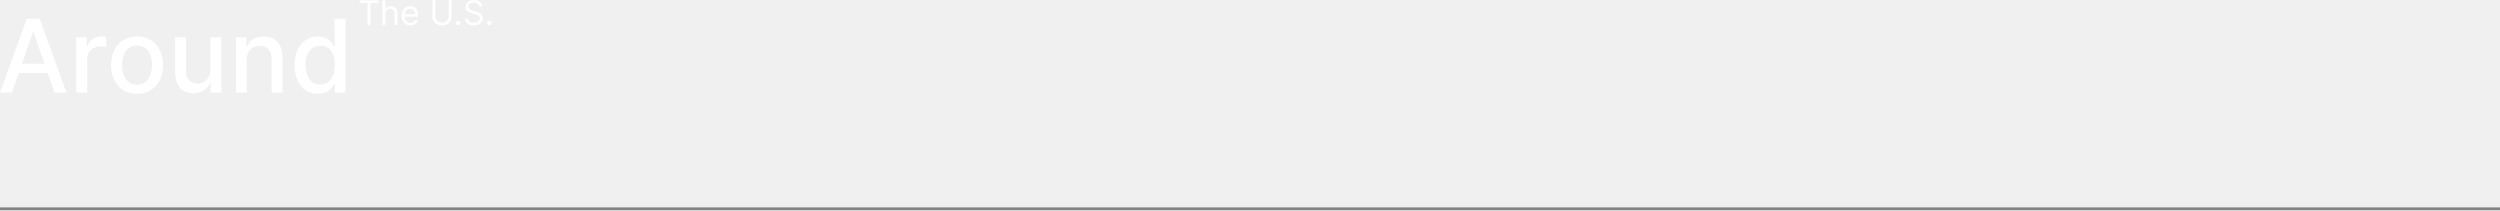
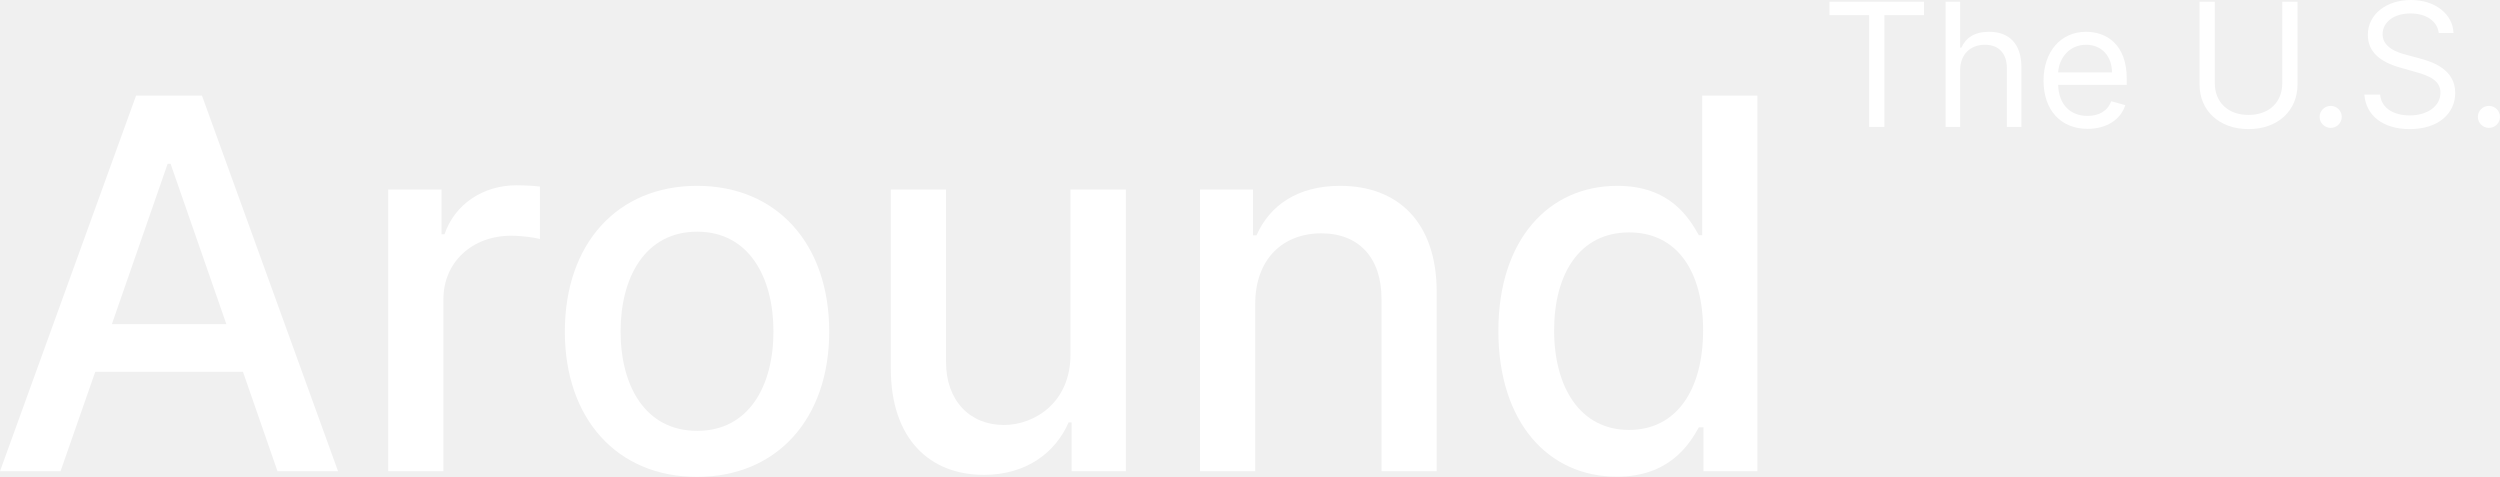
- <svg xmlns="http://www.w3.org/2000/svg" width="880" height="74" viewBox="0 0 880 74" fill="none">
-   <line opacity="0.7" x1="-4.37114e-08" y1="73.5" x2="880" y2="73.5" stroke="#545454" />
+ <svg xmlns="http://www.w3.org/2000/svg" width="173" height="33" viewBox="0 0 173 33" fill="none">
  <path d="M4.19 32.607L6.592 25.728H16.813L19.202 32.607H23.392L13.976 6.616H9.416L0 32.607H4.19ZM7.742 22.429L11.6 11.337H11.805L15.663 22.429H7.742Z" fill="white" />
  <path d="M26.864 32.607H30.684V20.703C30.684 18.152 32.664 16.312 35.372 16.312C36.164 16.312 37.059 16.451 37.365 16.54V12.911C36.982 12.86 36.228 12.822 35.743 12.822C33.443 12.822 31.476 14.116 30.76 16.21H30.556V13.114H26.864V32.607Z" fill="white" />
  <path d="M48.234 33C53.766 33 57.382 28.977 57.382 22.949C57.382 16.883 53.766 12.86 48.234 12.86C42.702 12.86 39.087 16.883 39.087 22.949C39.087 28.977 42.702 33 48.234 33ZM48.247 29.815C44.631 29.815 42.945 26.68 42.945 22.936C42.945 19.205 44.631 16.033 48.247 16.033C51.837 16.033 53.523 19.205 53.523 22.936C53.523 26.68 51.837 29.815 48.247 29.815Z" fill="white" />
  <path d="M74.076 24.523C74.089 27.835 71.61 29.409 69.464 29.409C67.1 29.409 65.465 27.708 65.465 25.056V13.114H61.645V25.512C61.645 30.348 64.315 32.86 68.084 32.86C71.035 32.86 73.041 31.312 73.948 29.231H74.153V32.607H77.909V13.114H74.076V24.523Z" fill="white" />
  <path d="M86.861 21.033C86.861 17.924 88.777 16.147 91.435 16.147C94.028 16.147 95.6 17.835 95.6 20.665V32.607H99.419V20.208C99.419 15.385 96.749 12.86 92.738 12.86C89.787 12.86 87.858 14.218 86.951 16.286H86.708V13.114H83.041V32.607H86.861V21.033Z" fill="white" />
  <path d="M111.888 32.987C115.466 32.987 116.871 30.817 117.561 29.573H117.88V32.607H121.611V6.616H117.791V16.274H117.561C116.871 15.068 115.568 12.86 111.914 12.86C107.174 12.86 103.687 16.578 103.687 22.898C103.687 29.206 107.123 32.987 111.888 32.987ZM112.732 29.751C109.321 29.751 107.545 26.769 107.545 22.86C107.545 18.989 109.282 16.083 112.732 16.083C116.066 16.083 117.855 18.786 117.855 22.86C117.855 26.959 116.028 29.751 112.732 29.751Z" fill="white" />
  <path d="M126.6 1.049H129.343V8.782H130.399V1.049H133.141V0.118H126.6V1.049Z" fill="white" />
  <path d="M135.64 4.873C135.64 3.74 136.368 3.097 137.36 3.097C138.306 3.097 138.876 3.689 138.876 4.721V8.782H139.881V4.653C139.881 2.982 138.987 2.2 137.65 2.2C136.619 2.2 136.032 2.627 135.725 3.3H135.64V0.118H134.635V8.782H135.64V4.873Z" fill="white" />
  <path d="M144.463 8.917C145.791 8.917 146.762 8.257 147.069 7.276L146.098 7.005C145.842 7.682 145.25 8.021 144.463 8.021C143.283 8.021 142.47 7.263 142.423 5.872H147.171V5.449C147.171 3.029 145.723 2.2 144.36 2.2C142.589 2.2 141.413 3.587 141.413 5.584C141.413 7.581 142.572 8.917 144.463 8.917ZM142.423 5.009C142.491 3.998 143.211 3.097 144.36 3.097C145.451 3.097 146.149 3.909 146.149 5.009H142.423Z" fill="white" />
  <path d="M157.932 0.118V5.77C157.932 7.039 157.055 7.953 155.599 7.953C154.142 7.953 153.265 7.039 153.265 5.77V0.118H152.209V5.855C152.209 7.631 153.546 8.934 155.599 8.934C157.651 8.934 158.988 7.631 158.988 5.855V0.118H157.932Z" fill="white" />
  <path d="M161.284 8.85C161.705 8.85 162.05 8.507 162.05 8.088C162.05 7.669 161.705 7.327 161.284 7.327C160.862 7.327 160.517 7.669 160.517 8.088C160.517 8.507 160.862 8.85 161.284 8.85Z" fill="white" />
  <path d="M168.76 2.284H169.782C169.735 0.977 168.521 0 166.835 0C165.165 0 163.854 0.964 163.854 2.42C163.854 3.587 164.705 4.281 166.068 4.67L167.141 4.975C168.061 5.229 168.879 5.55 168.879 6.413C168.879 7.361 167.959 7.987 166.75 7.987C165.71 7.987 164.791 7.53 164.705 6.548H163.615C163.717 7.97 164.876 8.934 166.75 8.934C168.76 8.934 169.901 7.834 169.901 6.43C169.901 4.806 168.351 4.281 167.448 4.044L166.562 3.807C165.915 3.638 164.876 3.3 164.876 2.369C164.876 1.54 165.642 0.931 166.801 0.931C167.857 0.931 168.657 1.43 168.76 2.284Z" fill="white" />
  <path d="M172.233 8.85C172.655 8.85 173 8.507 173 8.088C173 7.669 172.655 7.327 172.233 7.327C171.812 7.327 171.467 7.669 171.467 8.088C171.467 8.507 171.812 8.85 172.233 8.85Z" fill="white" />
</svg>
